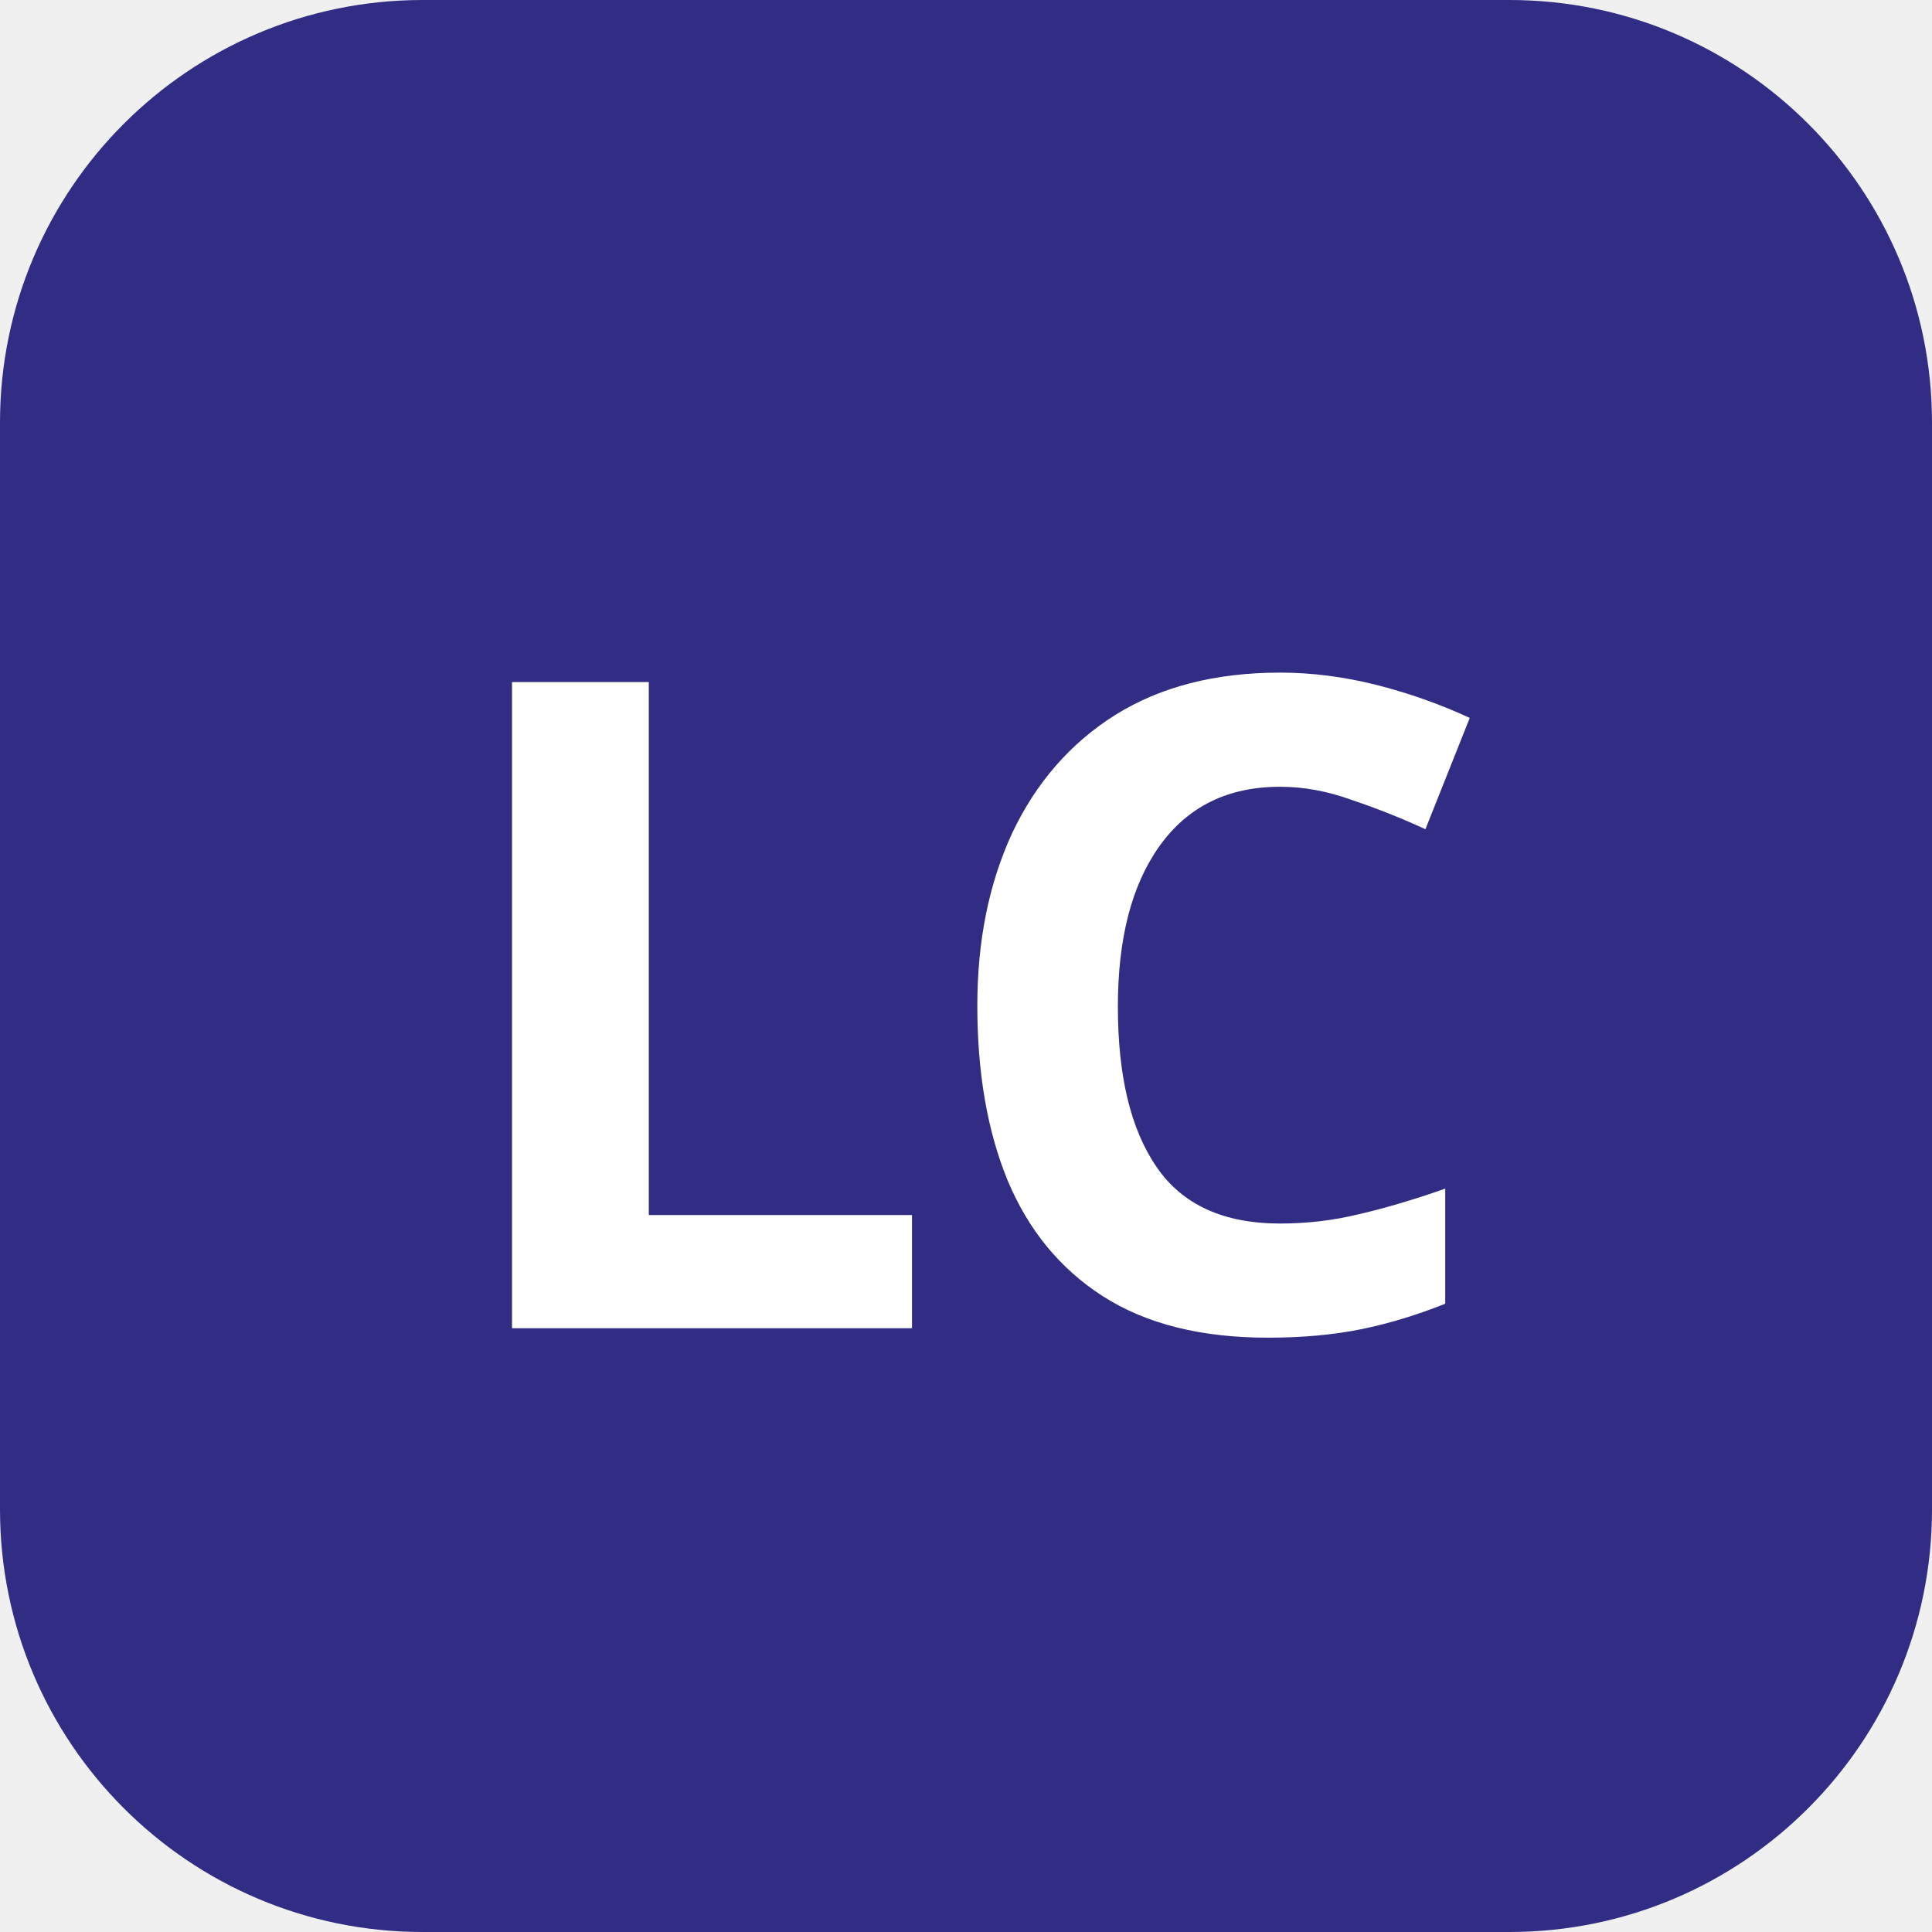
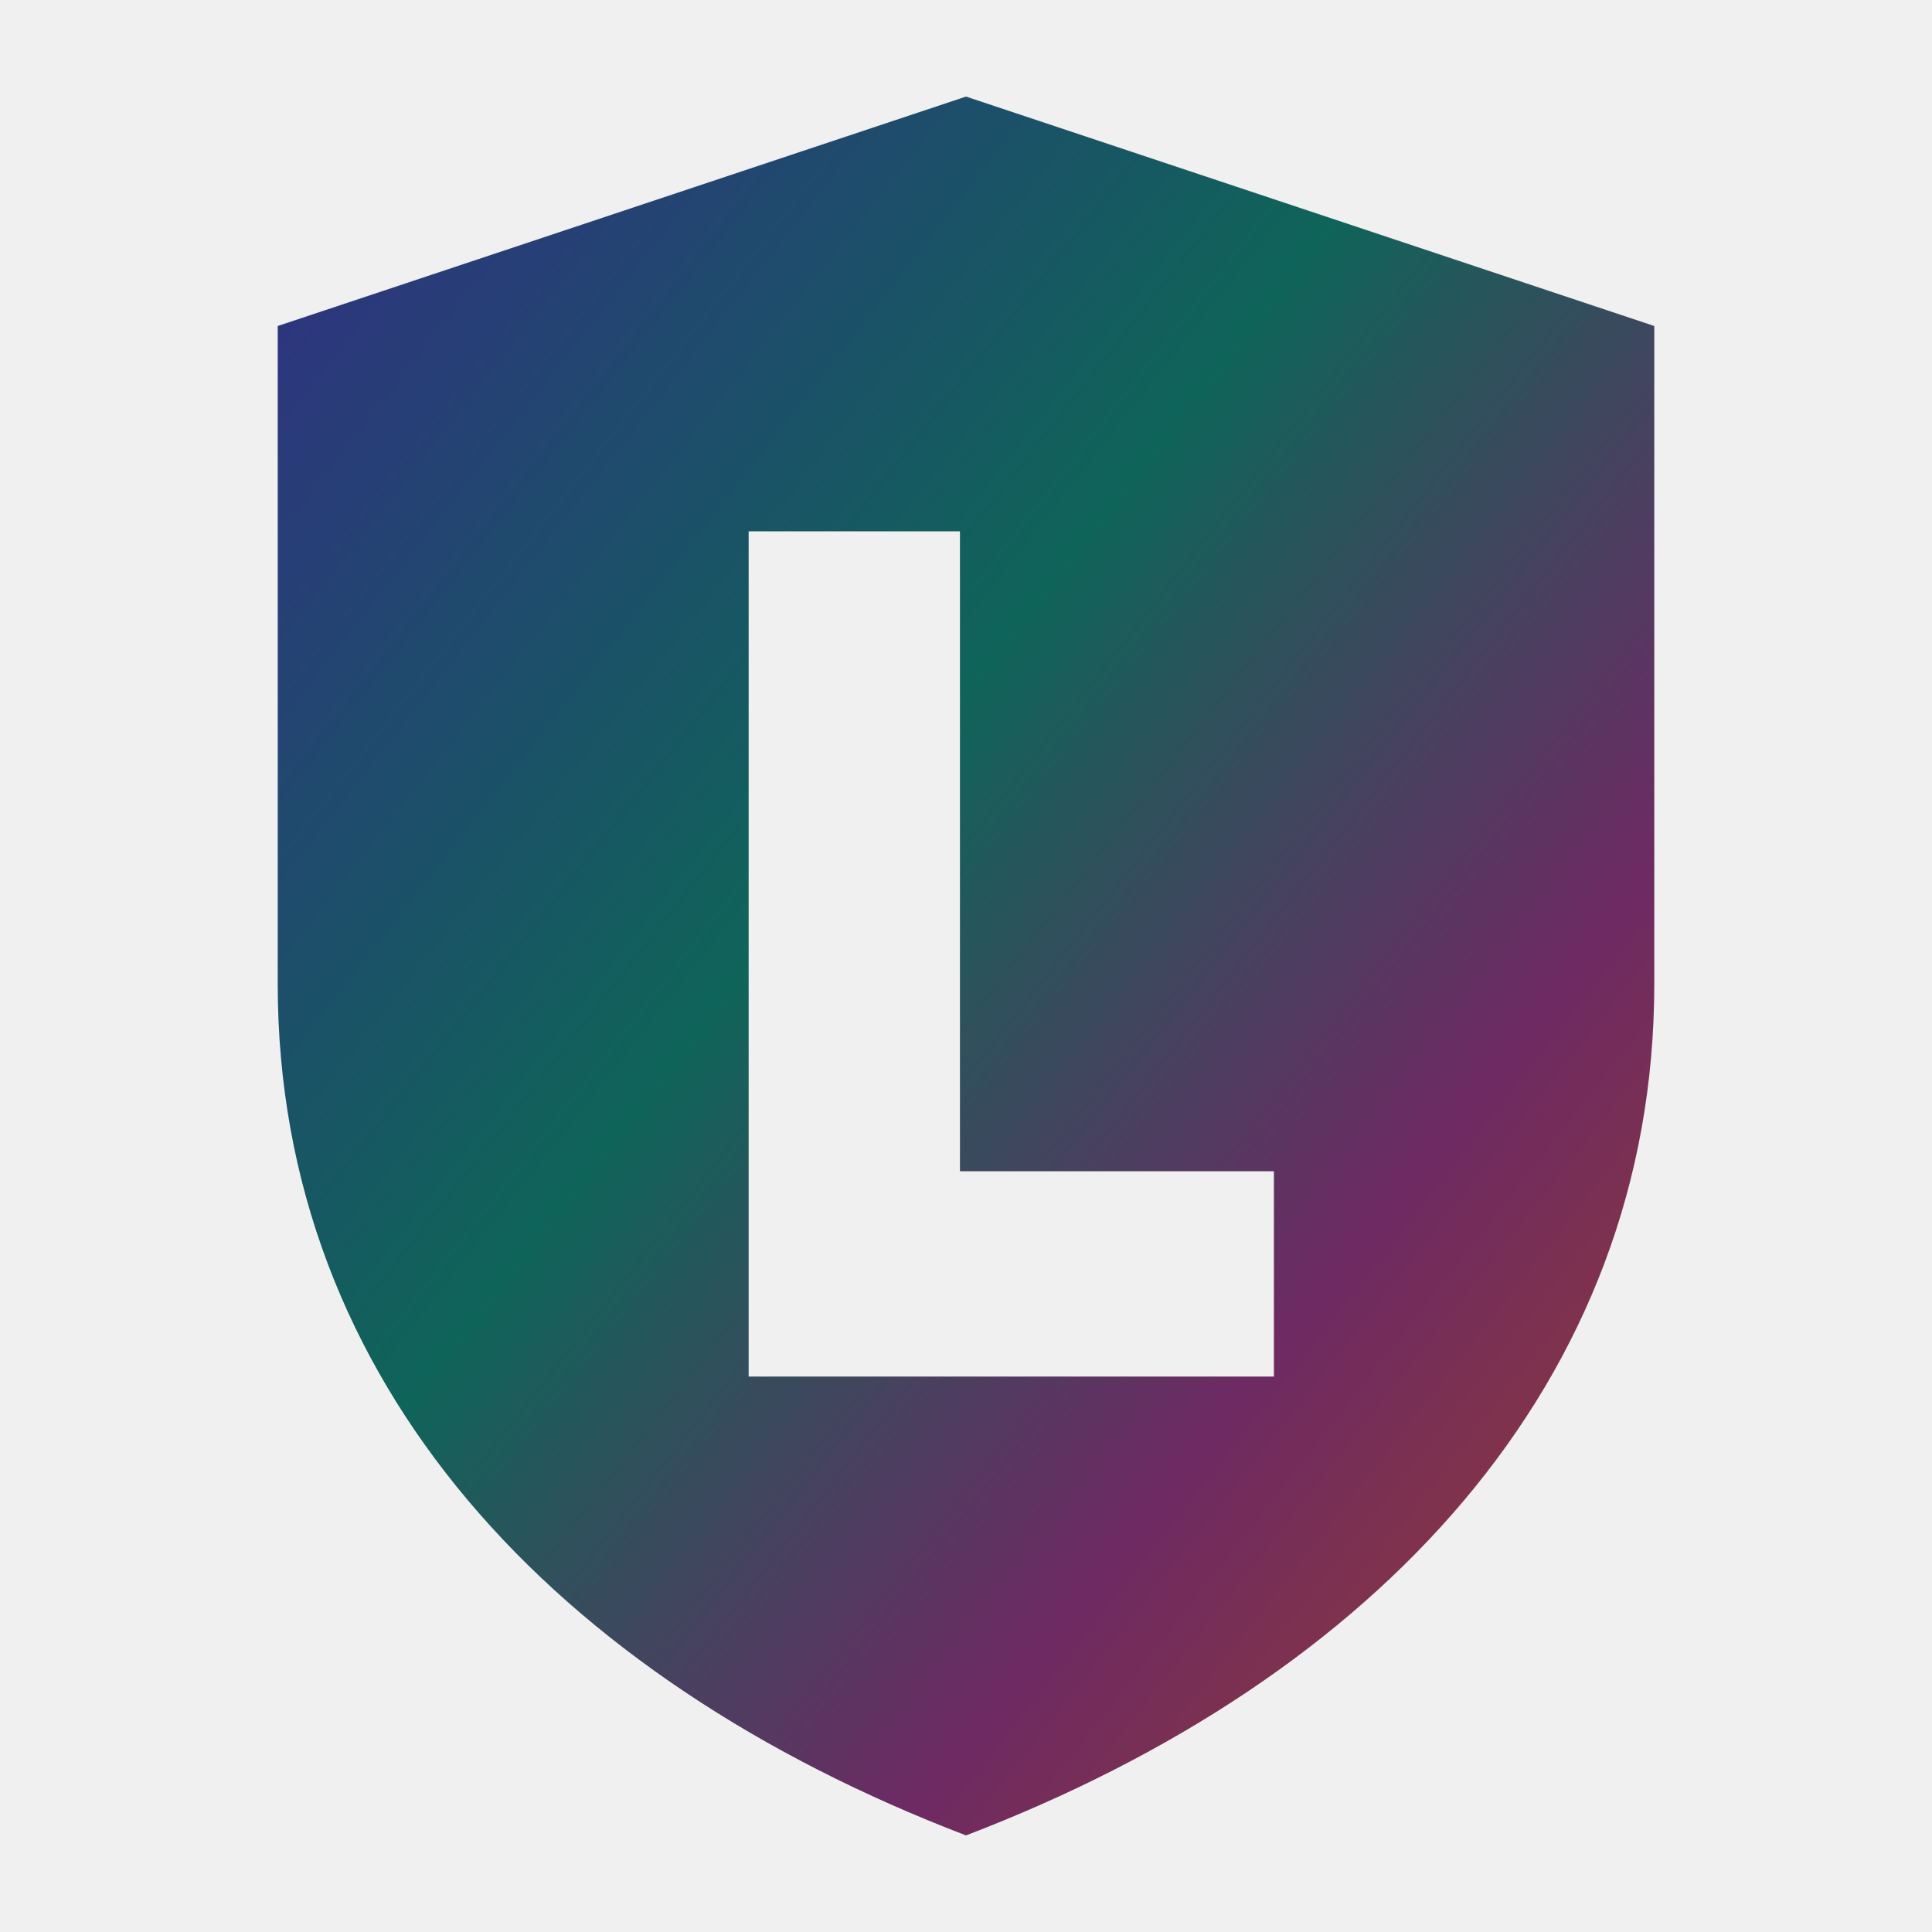
- <svg xmlns="http://www.w3.org/2000/svg" viewBox="0 0 32 32" width="32" height="32">
-   <rect width="32" height="32" rx="7" fill="#322d84" />
-   <text x="16" y="22" text-anchor="middle" font-family="ui-sans-serif, system-ui, sans-serif" font-size="15" font-weight="700" fill="#ffffff">LC</text>
+ <svg xmlns="http://www.w3.org/2000/svg" viewBox="0 0 32 32" width="32" height="32" role="img" aria-label="LC">
+   <defs>
+     <linearGradient id="lc" x1="0" y1="0" x2="1" y2="1">
+       <stop offset="0" stop-color="#322d84" />
+       <stop offset="0.42" stop-color="#0f6459" />
+       <stop offset="0.72" stop-color="#6d2a63" />
+       <stop offset="1" stop-color="#9c3f2a" />
+     </linearGradient>
+   </defs>
+   <path fill="url(#lc)" fill-rule="evenodd" d="M16 1.6 4.6 5.4v10.9c0 6.6 4.6 11.5 11.4 14.1 6.8-2.6 11.4-7.5 11.4-14.1V5.4L16 1.6Z        M12.4 8.8h3.5v10.6h5.2v3.4h-8.7V8.8Z" />
</svg>
